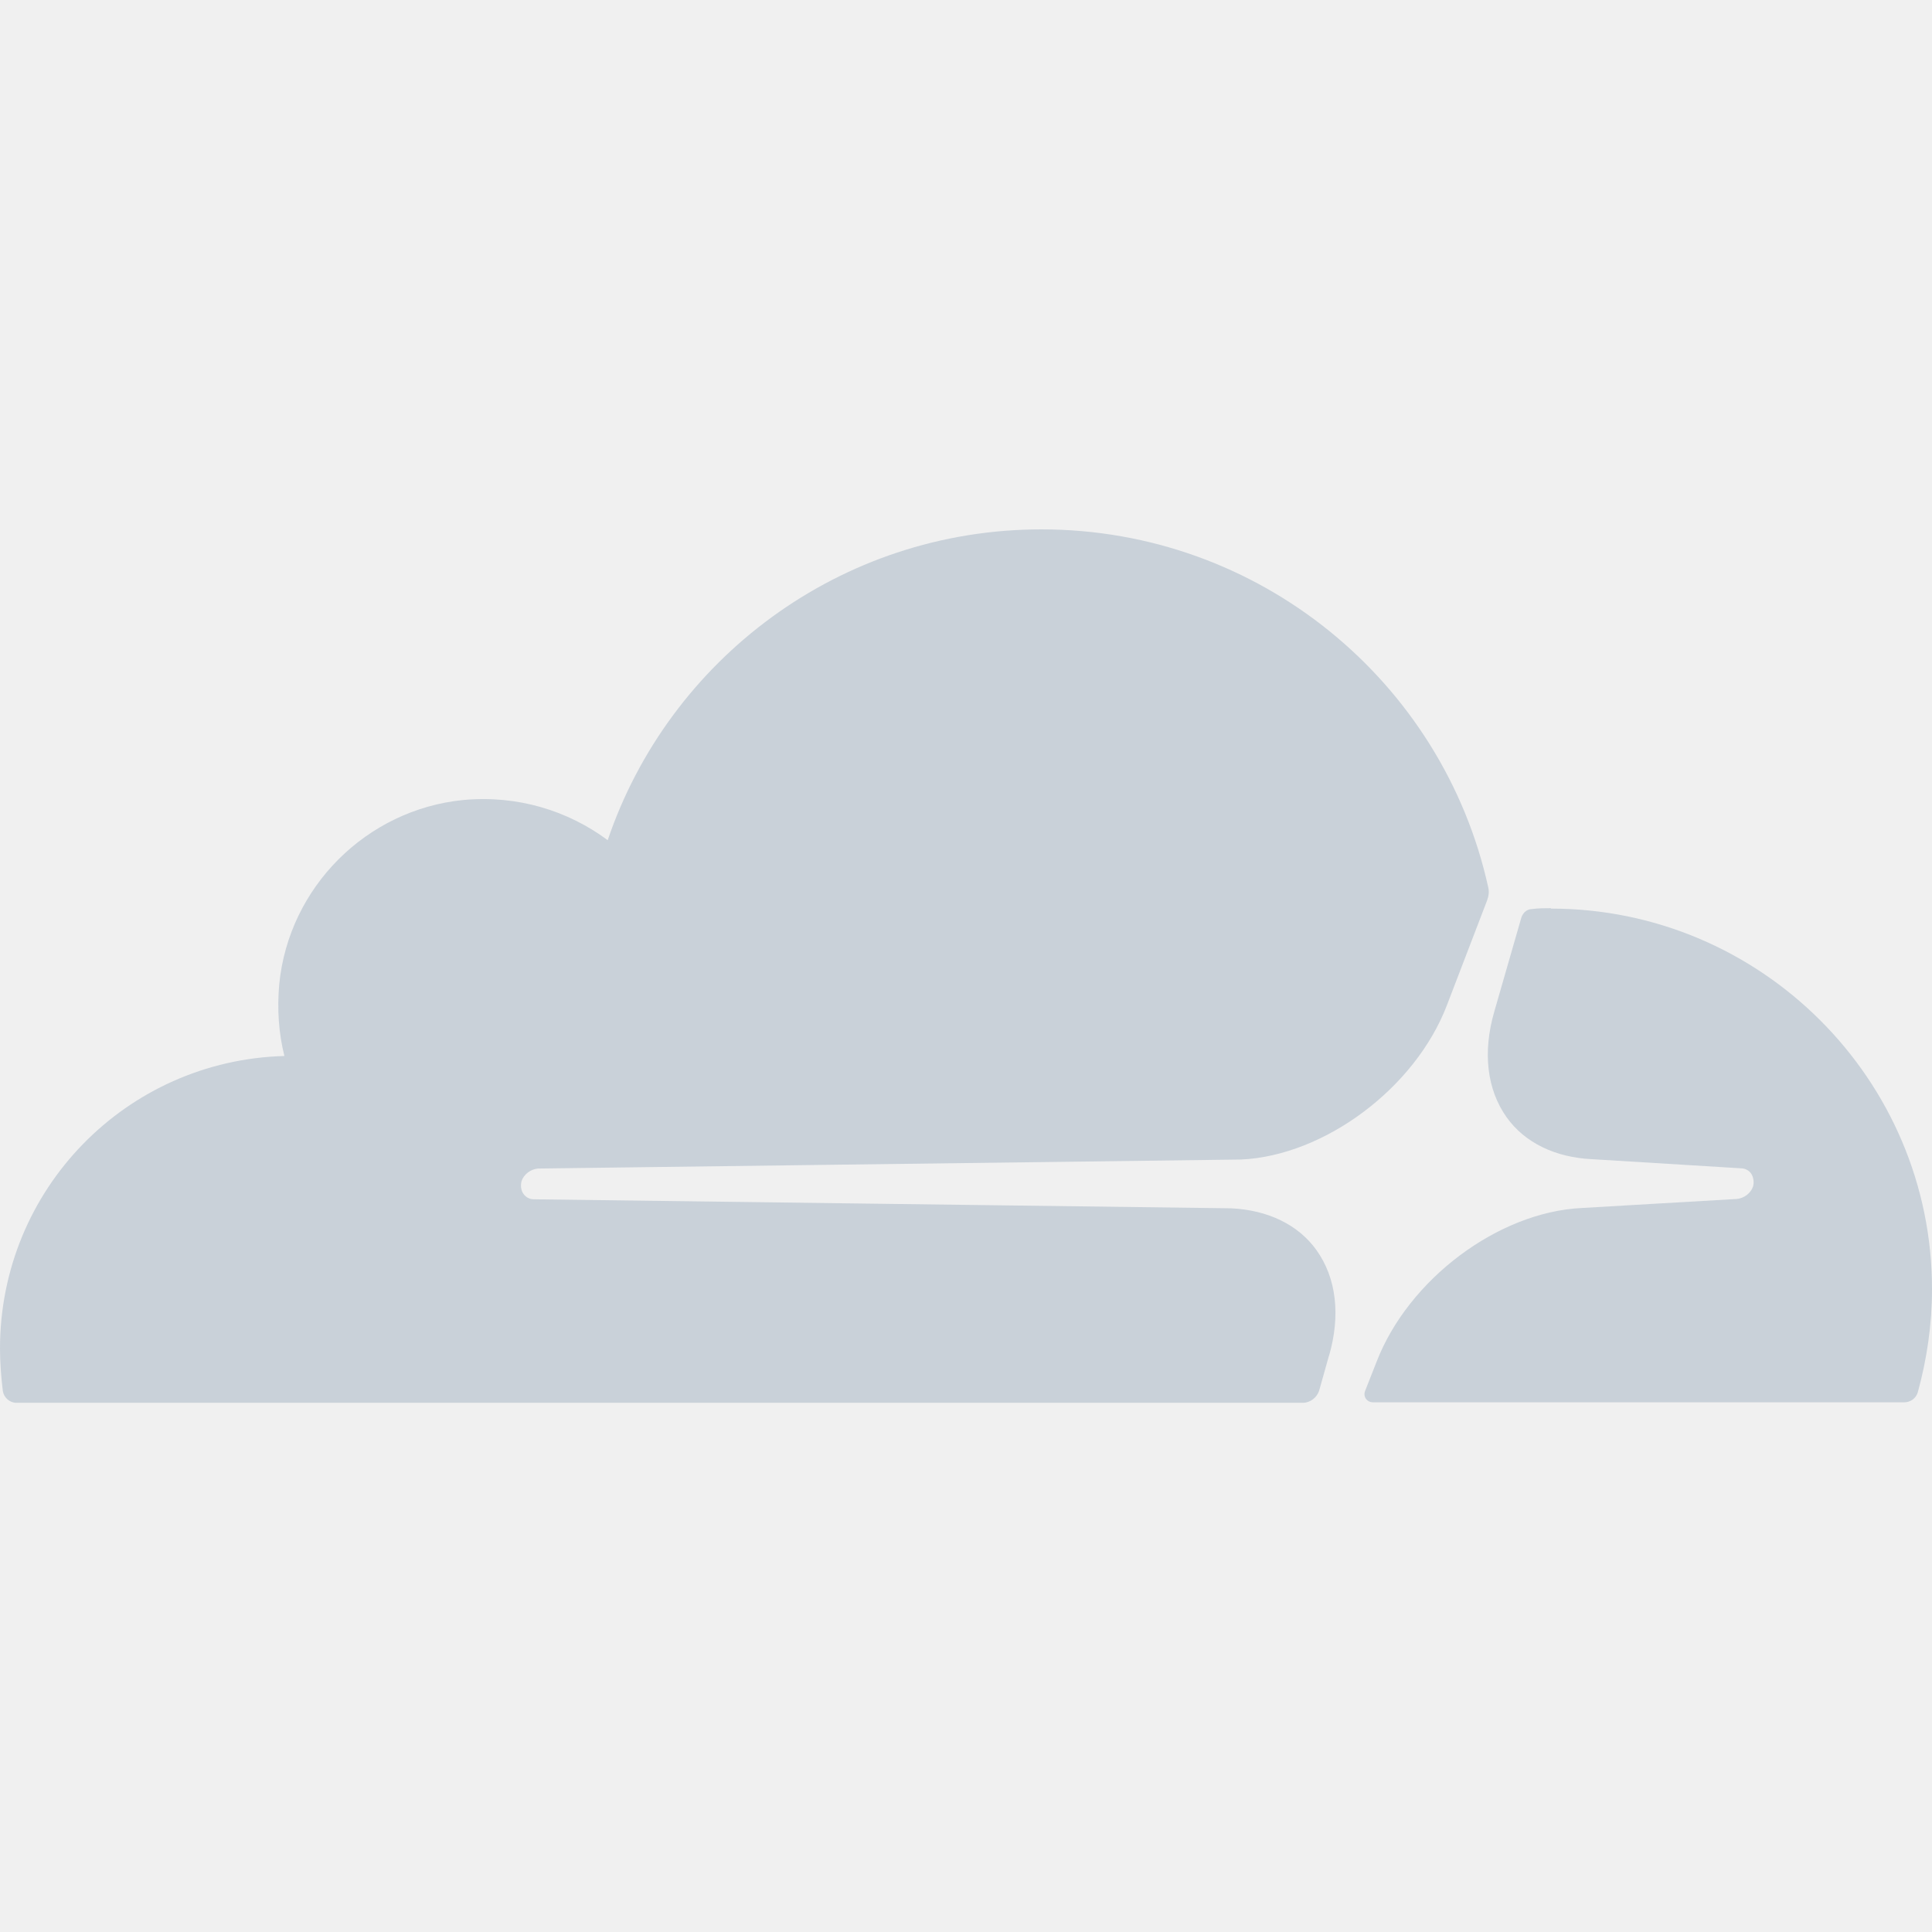
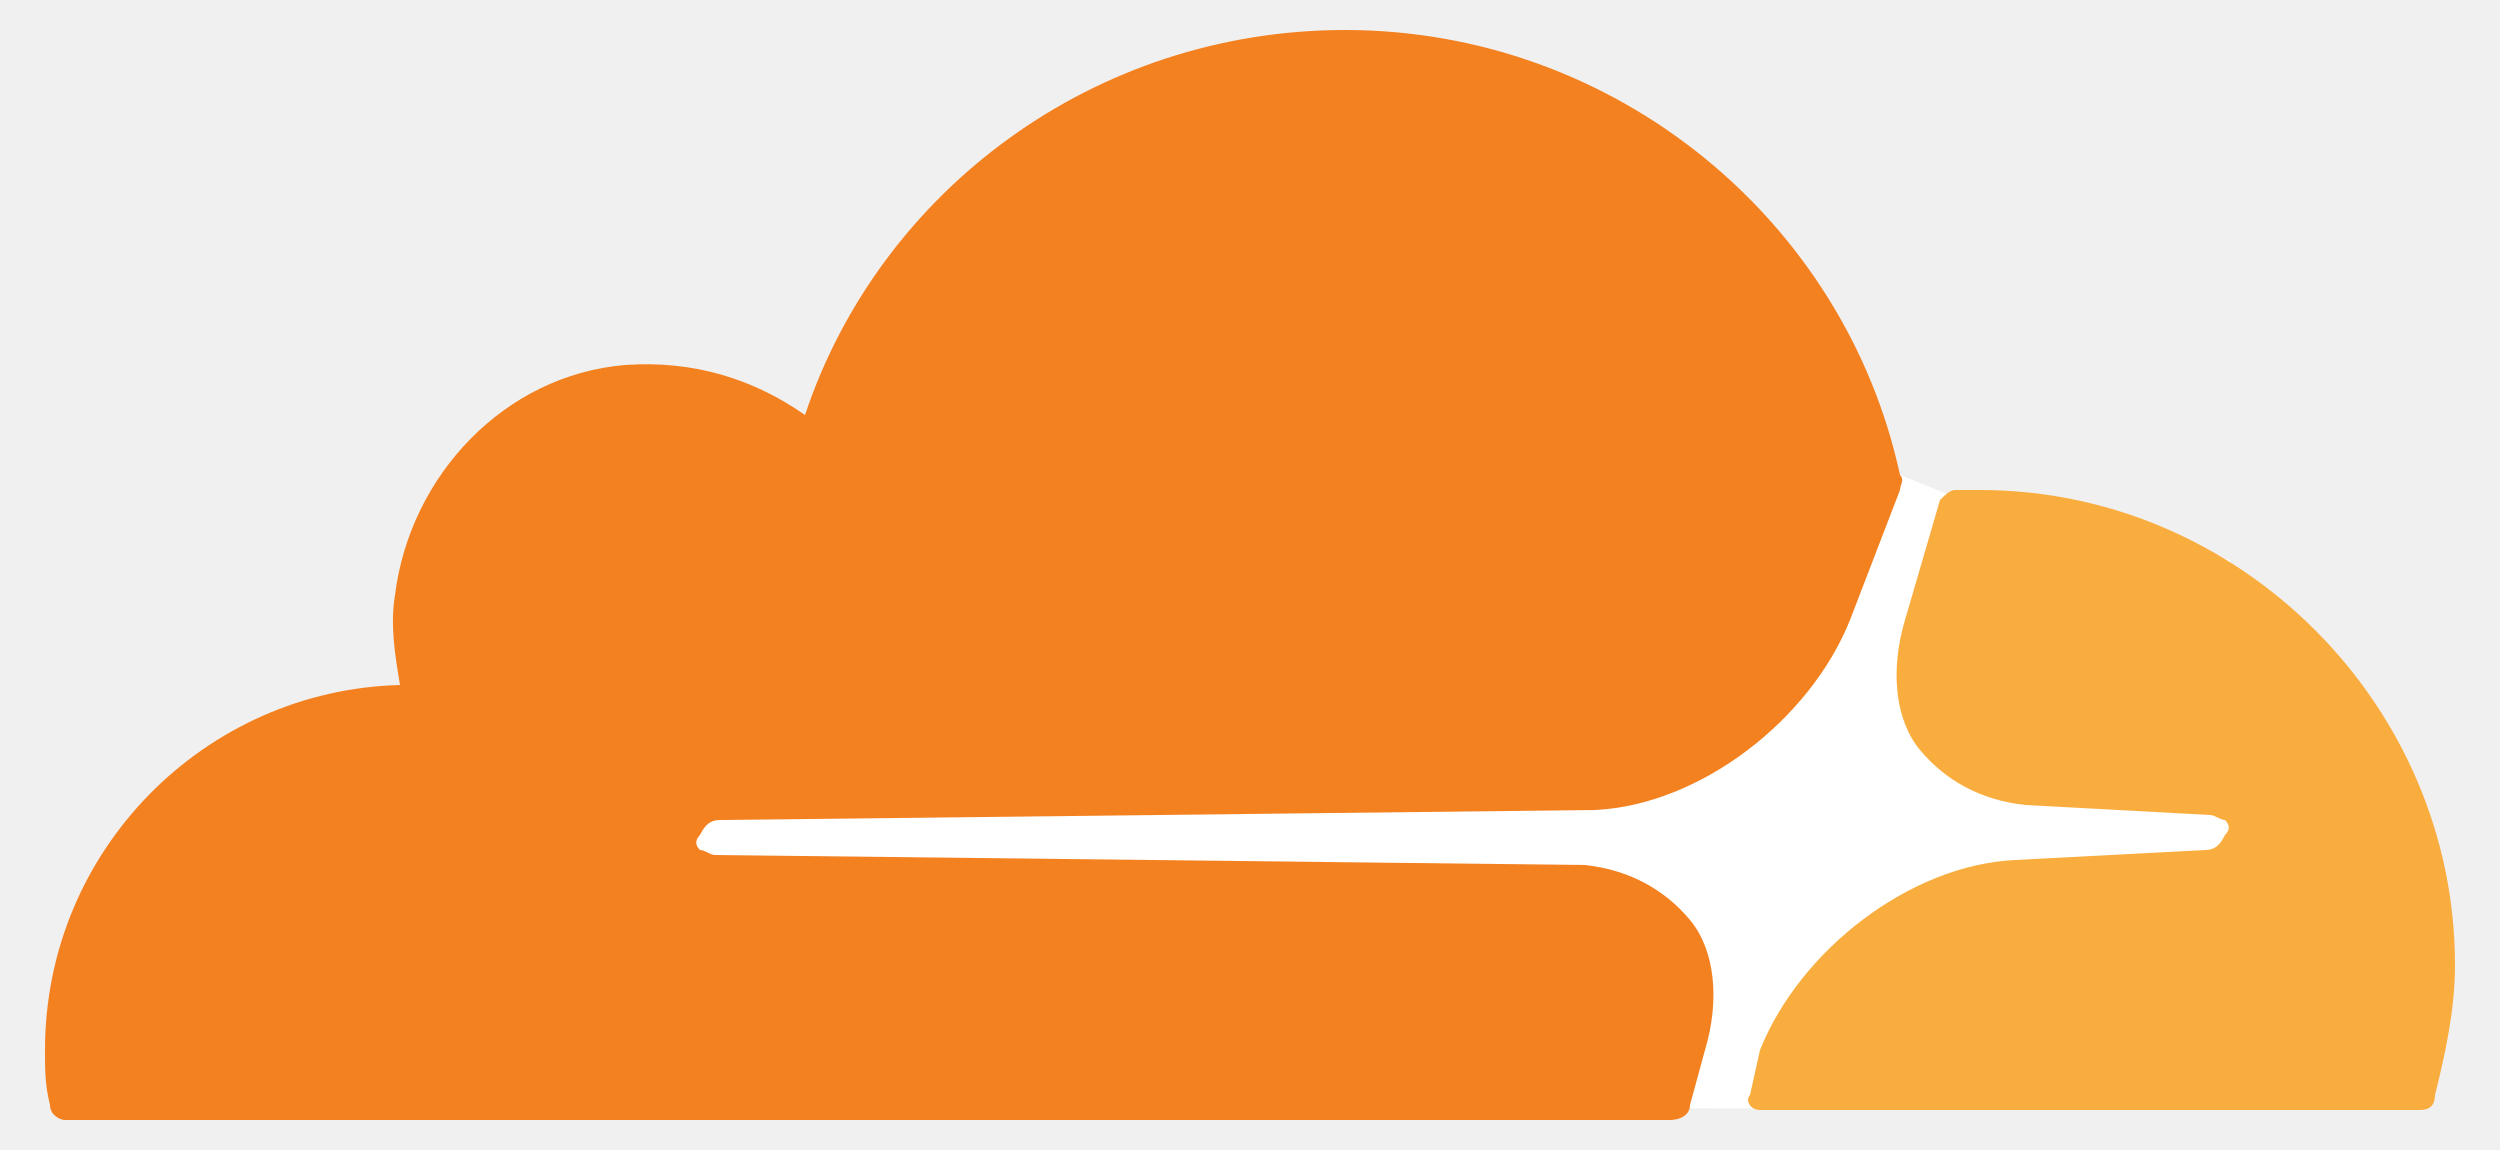
- <svg xmlns="http://www.w3.org/2000/svg" fill="#C9D1D9" role="img" viewBox="0 0 24 24">
-   <path d="M16.509 16.845c.147-.507.091-.971-.155-1.315-.225-.316-.605-.499-1.062-.52l-8.659-.112a.156.156 0 0 1-.133-.071c-.028-.042-.035-.099-.021-.155.028-.084.112-.148.204-.156l8.736-.112c1.035-.049 2.16-.887 2.554-1.914l.499-1.301c.021-.056.029-.113.015-.168-.562-2.546-2.835-4.445-5.55-4.445-2.504 0-4.628 1.618-5.388 3.861-.493-.366-1.119-.562-1.794-.499-1.203.119-2.167 1.083-2.286 2.286-.028.31-.007.613.064.894C1.568 13.171 0 14.775 0 16.752c0 .175.014.351.035.527.014.083.084.147.169.147h15.981c.091 0 .176-.065.203-.155l.12-.427zm2.757-5.563c-.077 0-.161 0-.238.011-.057 0-.105.042-.127.098l-.338 1.174c-.147.507-.092.971.154 1.316.226.316.606.498 1.062.519l1.844.113c.056 0 .105.026.133.07.028.043.035.107.021.156-.028.084-.113.148-.204.155l-1.921.112c-1.041.049-2.158.887-2.553 1.914l-.141.358c-.028.071.021.142.099.142h6.598c.077 0 .147-.049.169-.126.112-.408.176-.837.176-1.28 0-2.603-2.125-4.727-4.734-4.727" />
+ <svg xmlns="http://www.w3.org/2000/svg" viewBox="54 3 50 23" role="img">
+   <path fill="#FFFFFF" d="M98.6 14.2L93 12.9l-1-.4-25.7.2v12.4l32.3.1z" />
+   <path fill="#F48120" d="M88.1 24c.3-1 .2-2-.3-2.6-.5-.6-1.2-1-2.1-1.1l-17.4-.2c-.1 0-.2-.1-.3-.1-.1-.1-.1-.2 0-.3.1-.2.2-.3.4-.3l17.5-.2c2.1-.1 4.3-1.8 5.1-3.8l1-2.6c0-.1.1-.2 0-.3-1.1-5.1-5.7-8.9-11.1-8.9-5 0-9.3 3.2-10.8 7.7-1-.7-2.2-1.1-3.6-1-2.4.2-4.3 2.2-4.6 4.6-.1.6 0 1.2.1 1.8-3.9.1-7.1 3.3-7.1 7.3 0 .4 0 .7.1 1.1 0 .2.2.3.3.3h32.1c.2 0 .4-.1.4-.3l.3-1.1z" />
+   <path fill="#FAAD3F" d="M93.6 12.8h-.5c-.1 0-.2.1-.3.2l-.7 2.4c-.3 1-.2 2 .3 2.6.5.6 1.2 1 2.1 1.1l3.7.2c.1 0 .2.1.3.1.1.1.1.2 0 .3-.1.2-.2.3-.4.3l-3.8.2c-2.1.1-4.3 1.8-5.1 3.8l-.2.9c-.1.1 0 .3.2.3h13.2c.2 0 .3-.1.3-.3.2-.8.4-1.7.4-2.6 0-5.2-4.3-9.5-9.5-9.5" />
</svg>
